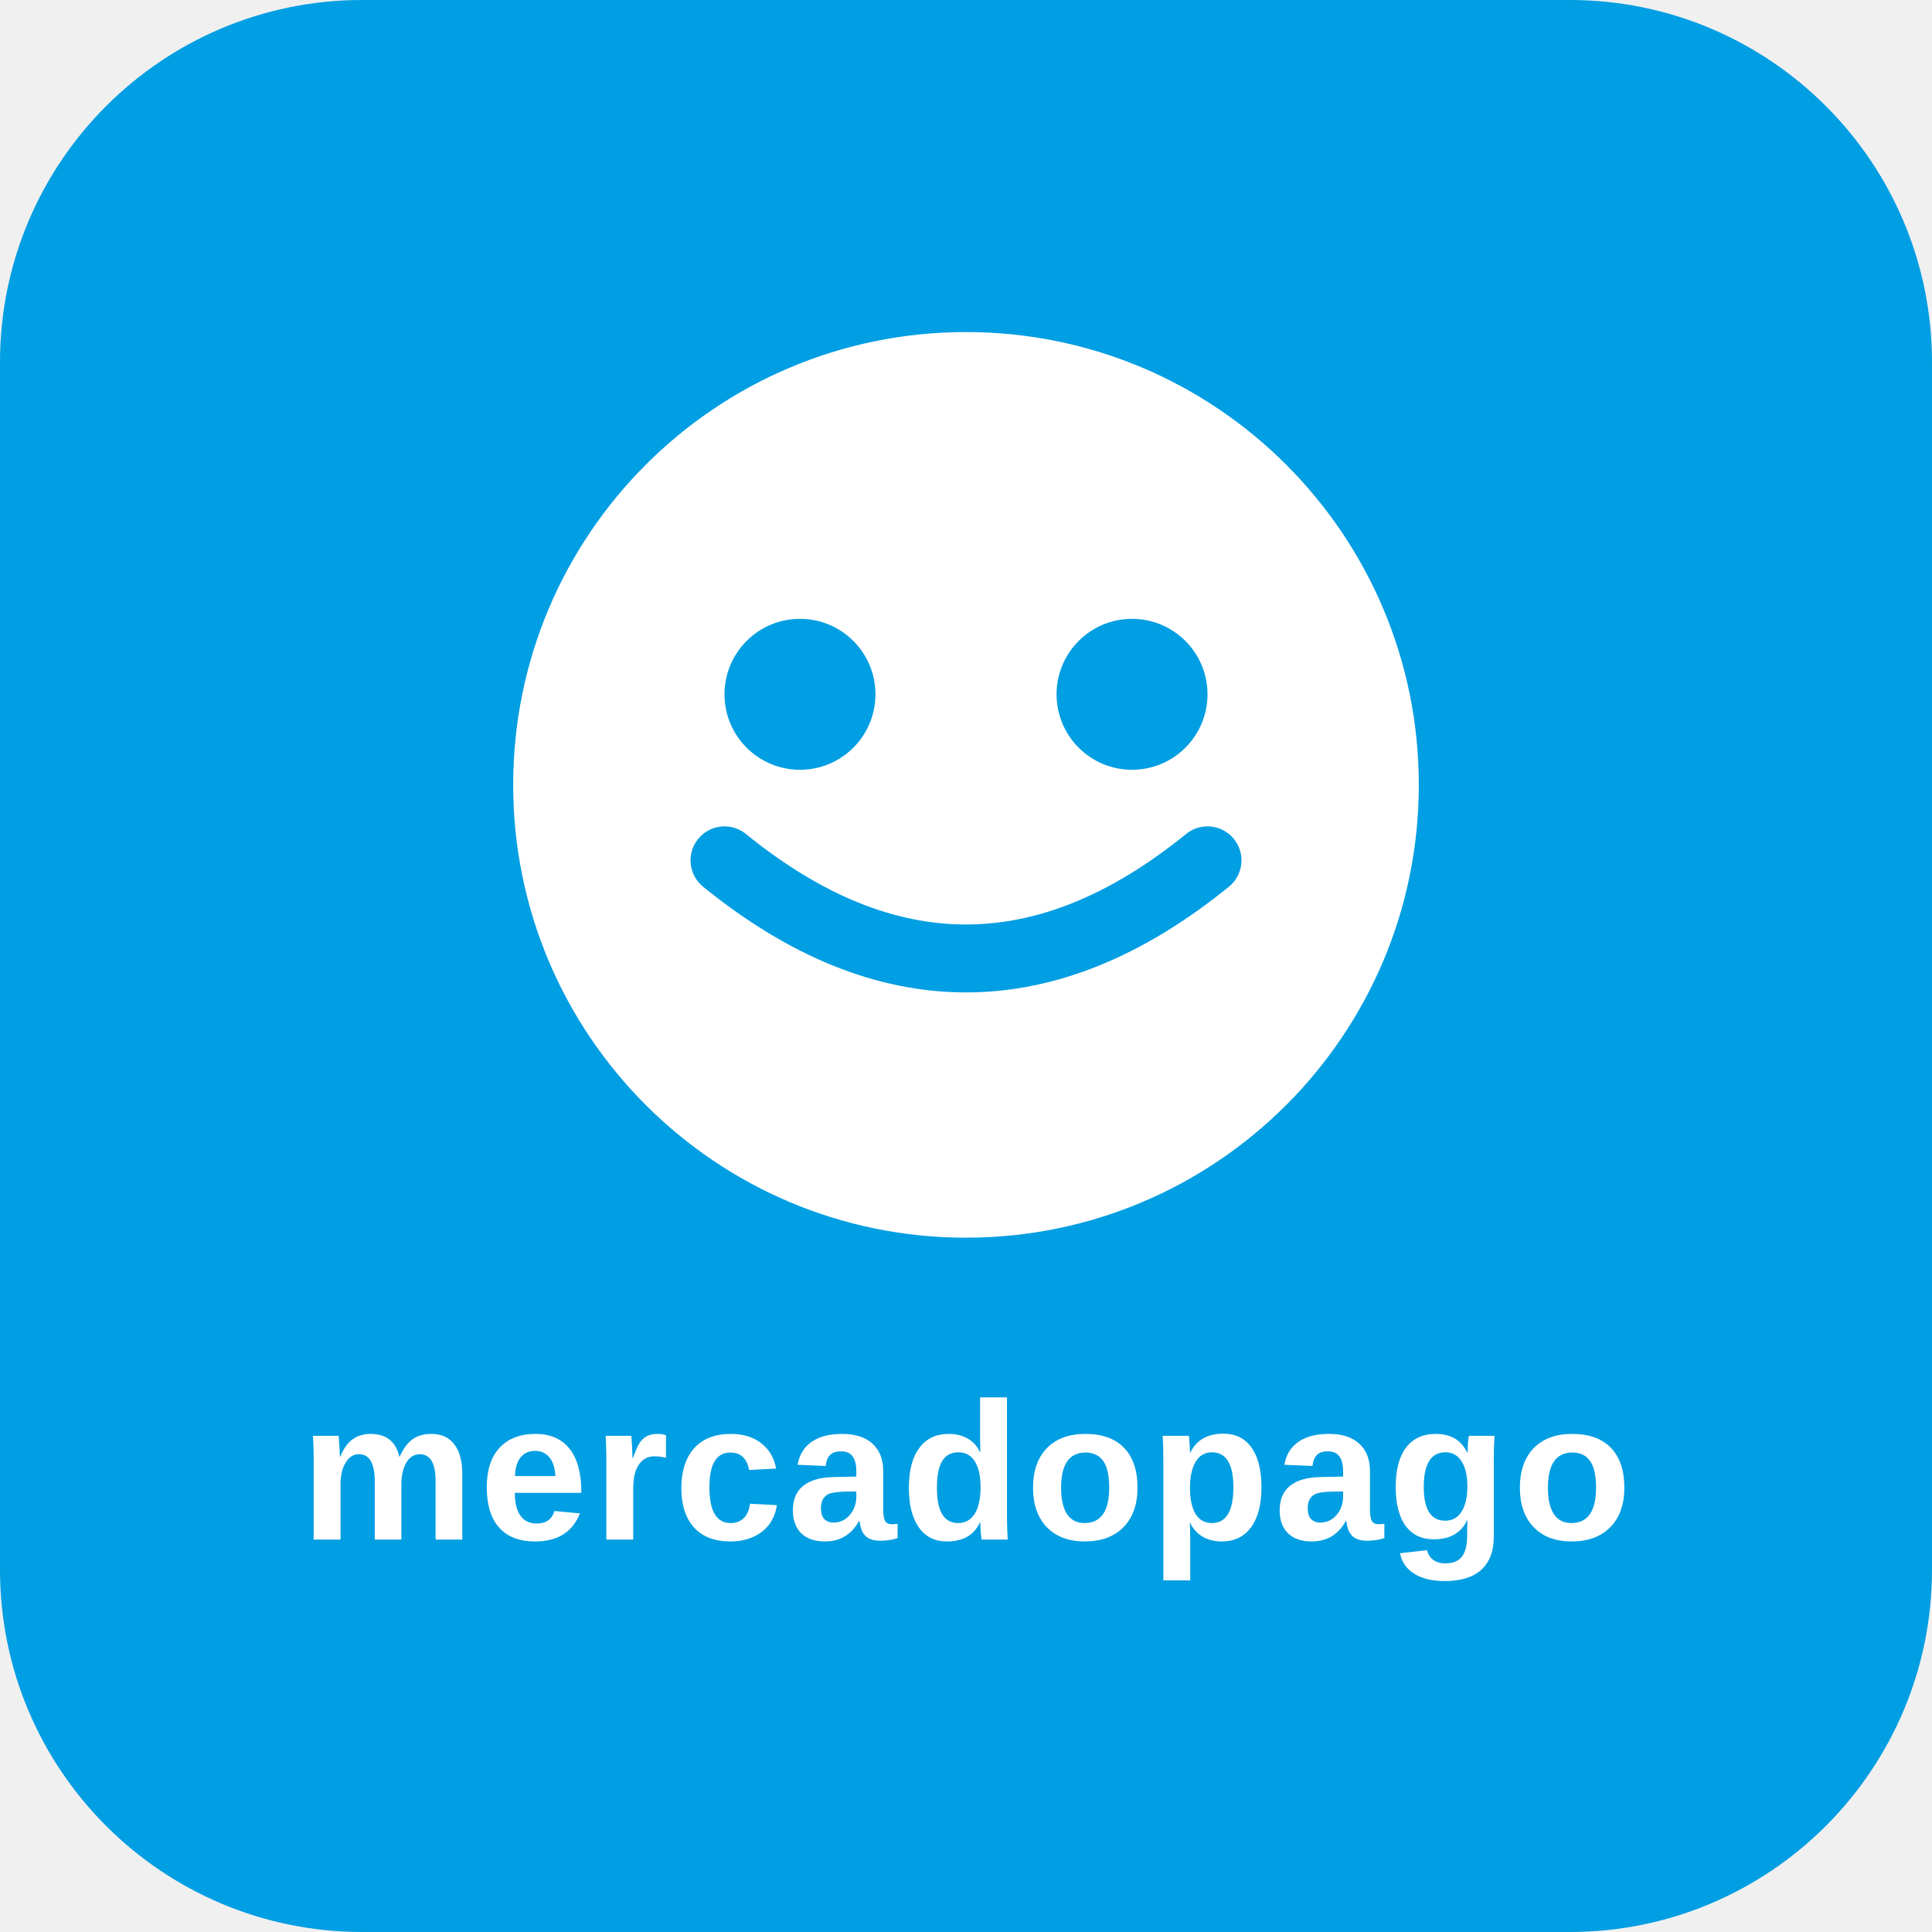
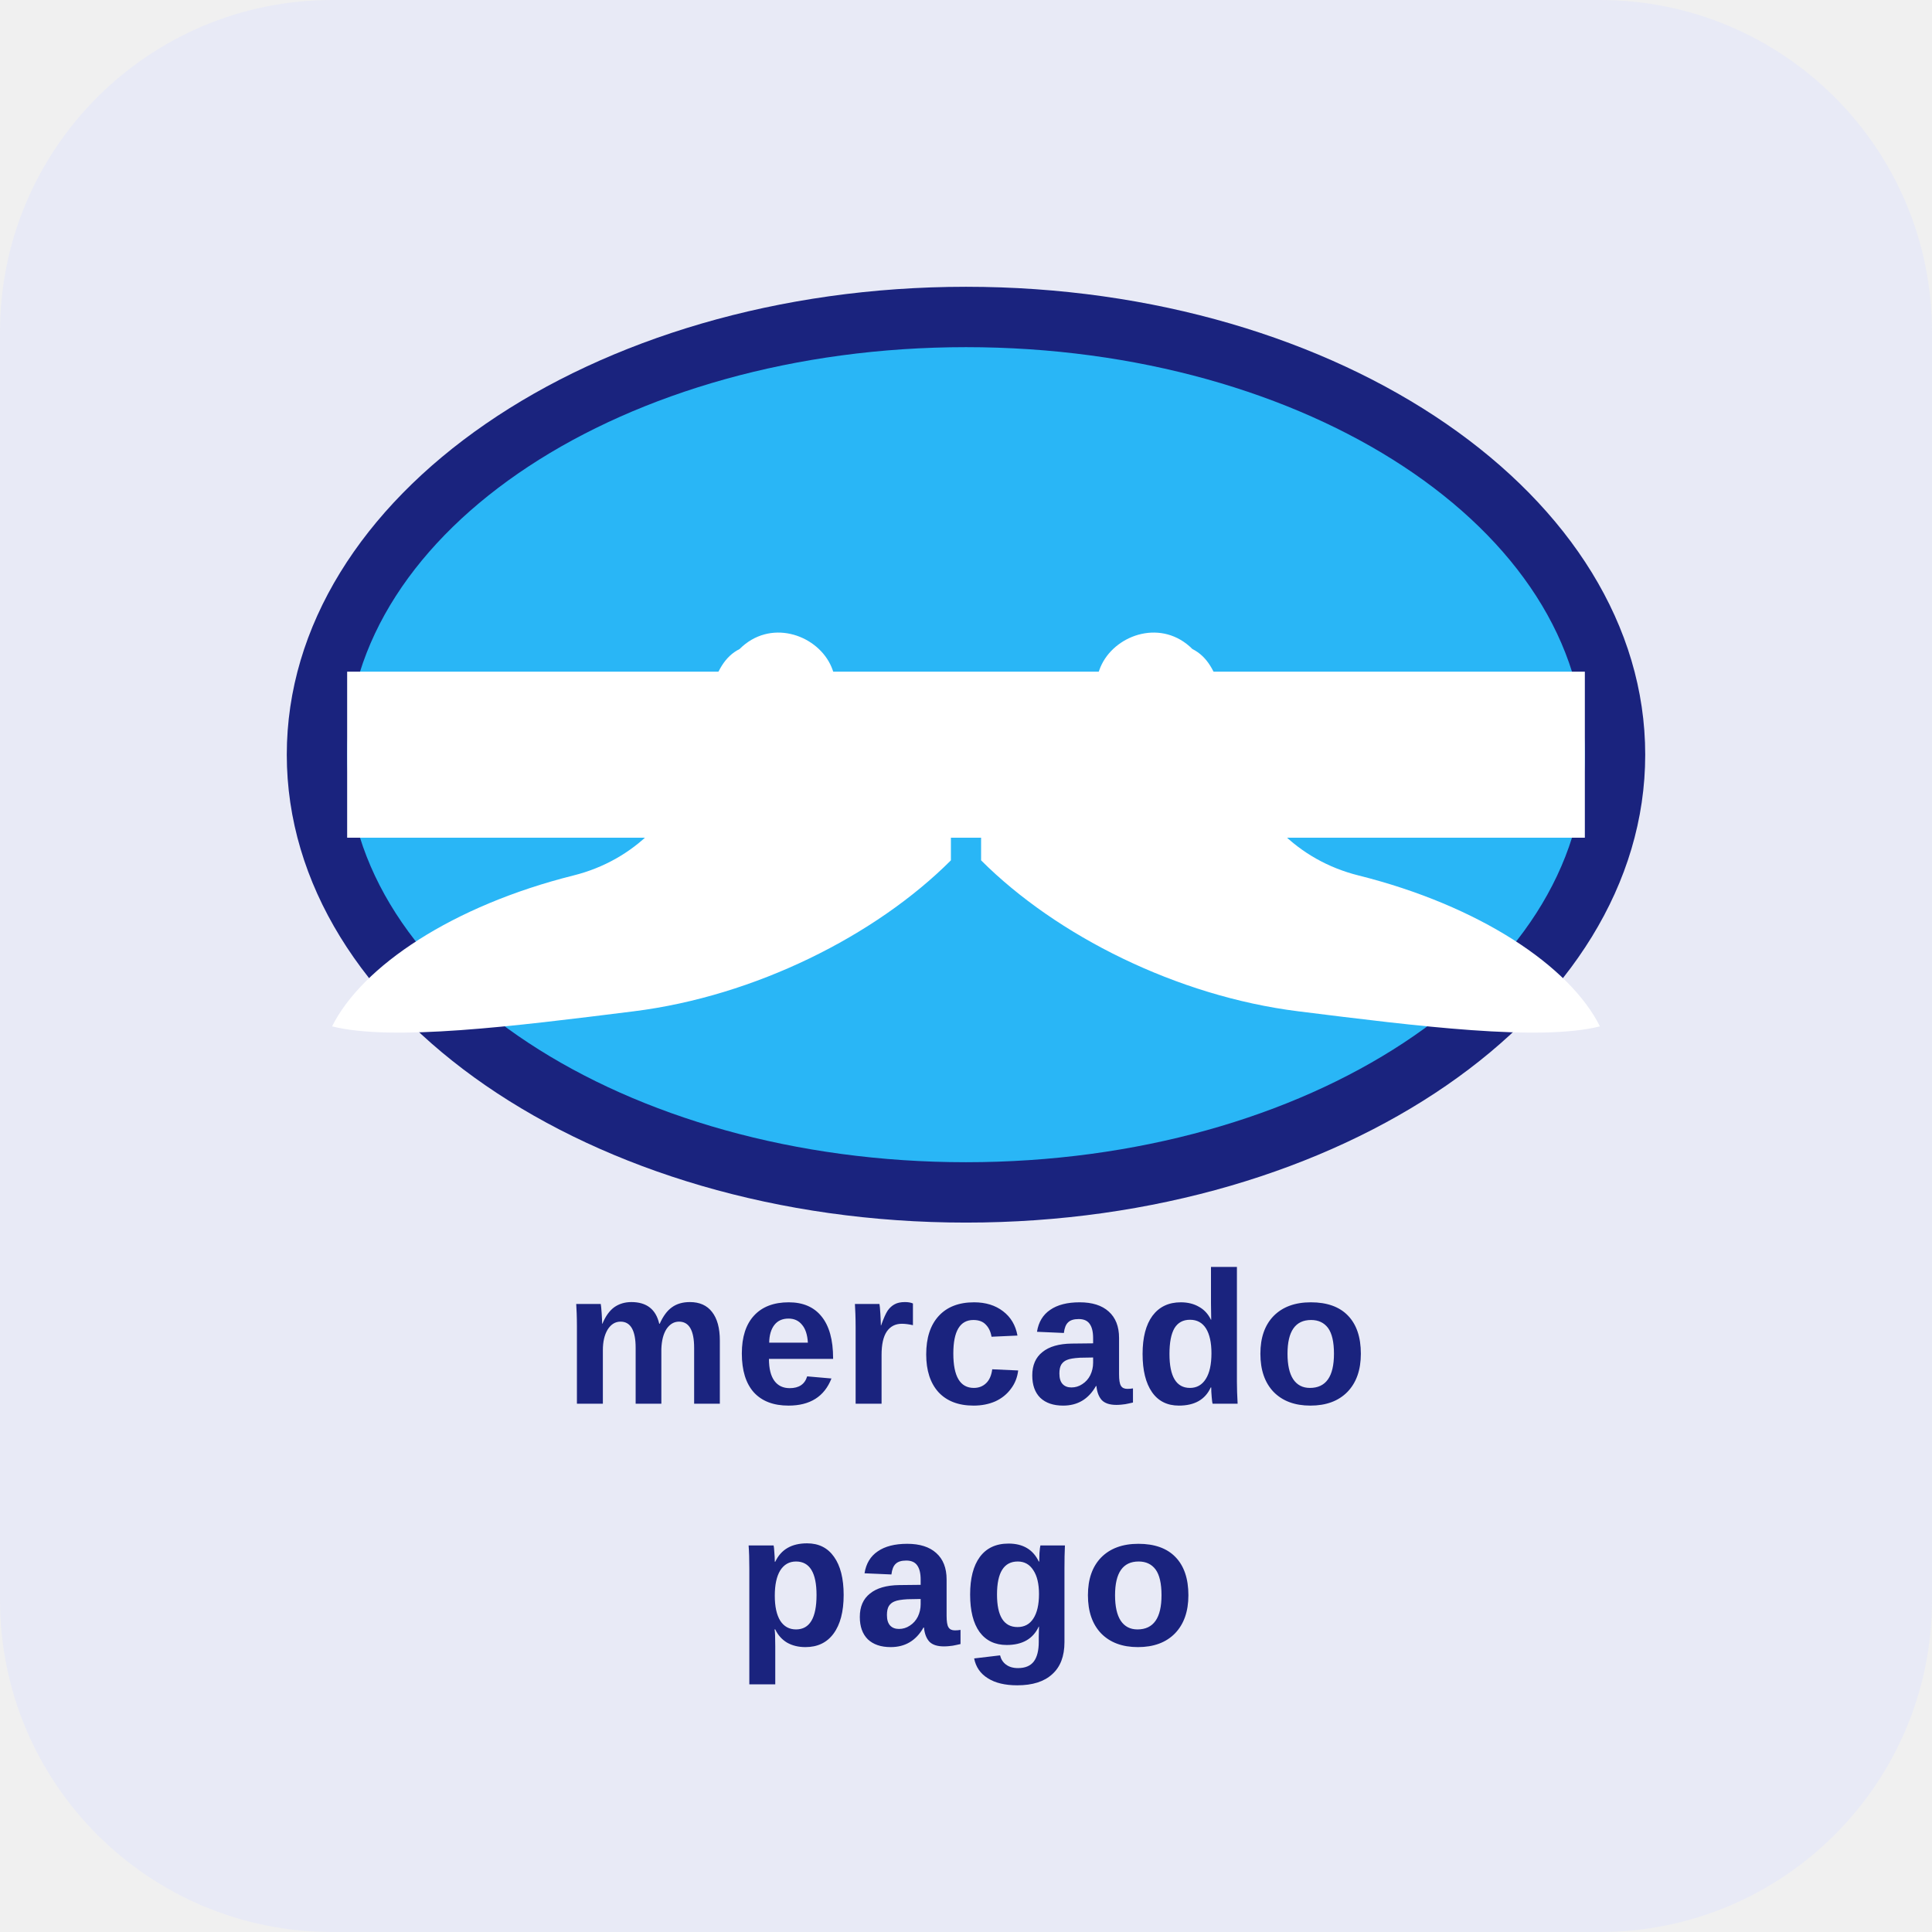
- <svg xmlns="http://www.w3.org/2000/svg" width="128" height="128" viewBox="0 0 128 128" fill="none">
-   <rect width="128" height="128" rx="24" fill="#009EE3" />
-   <circle cx="64" cy="52" r="30" fill="#ffffff" />
-   <circle cx="53" cy="46" r="5" fill="#009EE3" />
-   <circle cx="75" cy="46" r="5" fill="#009EE3" />
-   <path d="M48 57 Q64 70 80 57" stroke="#009EE3" stroke-width="4.5" stroke-linecap="round" fill="none" />
-   <text x="64" y="102" text-anchor="middle" fill="#ffffff" font-family="Arial, Helvetica, sans-serif" font-size="13" font-weight="700" letter-spacing="0.3">mercadopago</text>
+ <svg xmlns="http://www.w3.org/2000/svg" width="128" height="128" viewBox="0 0 128 128">
+   <rect width="128" height="128" rx="22" fill="#e8eaf6" />
+   <ellipse cx="64" cy="50" rx="45" ry="31" fill="#1a237e" />
+   <ellipse cx="64" cy="50" rx="41" ry="27" fill="#29b6f6" />
+   <rect x="23" y="44.5" width="82" height="11" fill="white" />
+   <path d="     M 22 68     C 24 64 30 60 38 58     C 42 57 45 54 46 50     C 47 47 47 44 49 43     C 51 41 54 42 55 44     C 56 46 55 49 53 51     C 57 48 60 48 63 49     L 63 57     C 58 62 50 66 42 67     C 34 68 26 69 22 68 Z   " fill="white" />
+   <path d="     M 106 68     C 104 64 98 60 90 58     C 86 57 83 54 82 50     C 81 47 81 44 79 43     C 77 41 74 42 73 44     C 72 46 73 49 75 51     C 71 48 68 48 65 49     L 65 57     C 70 62 78 66 86 67     C 94 68 102 69 106 68 Z   " fill="white" />
+   <text x="64" y="93" text-anchor="middle" fill="#1a237e" font-family="Arial, Helvetica, sans-serif" font-size="12.5" font-weight="900" letter-spacing="0.2">mercado</text>
+   <text x="64" y="109" text-anchor="middle" fill="#1a237e" font-family="Arial, Helvetica, sans-serif" font-size="12.5" font-weight="900" letter-spacing="0.2">pago</text>
</svg>
